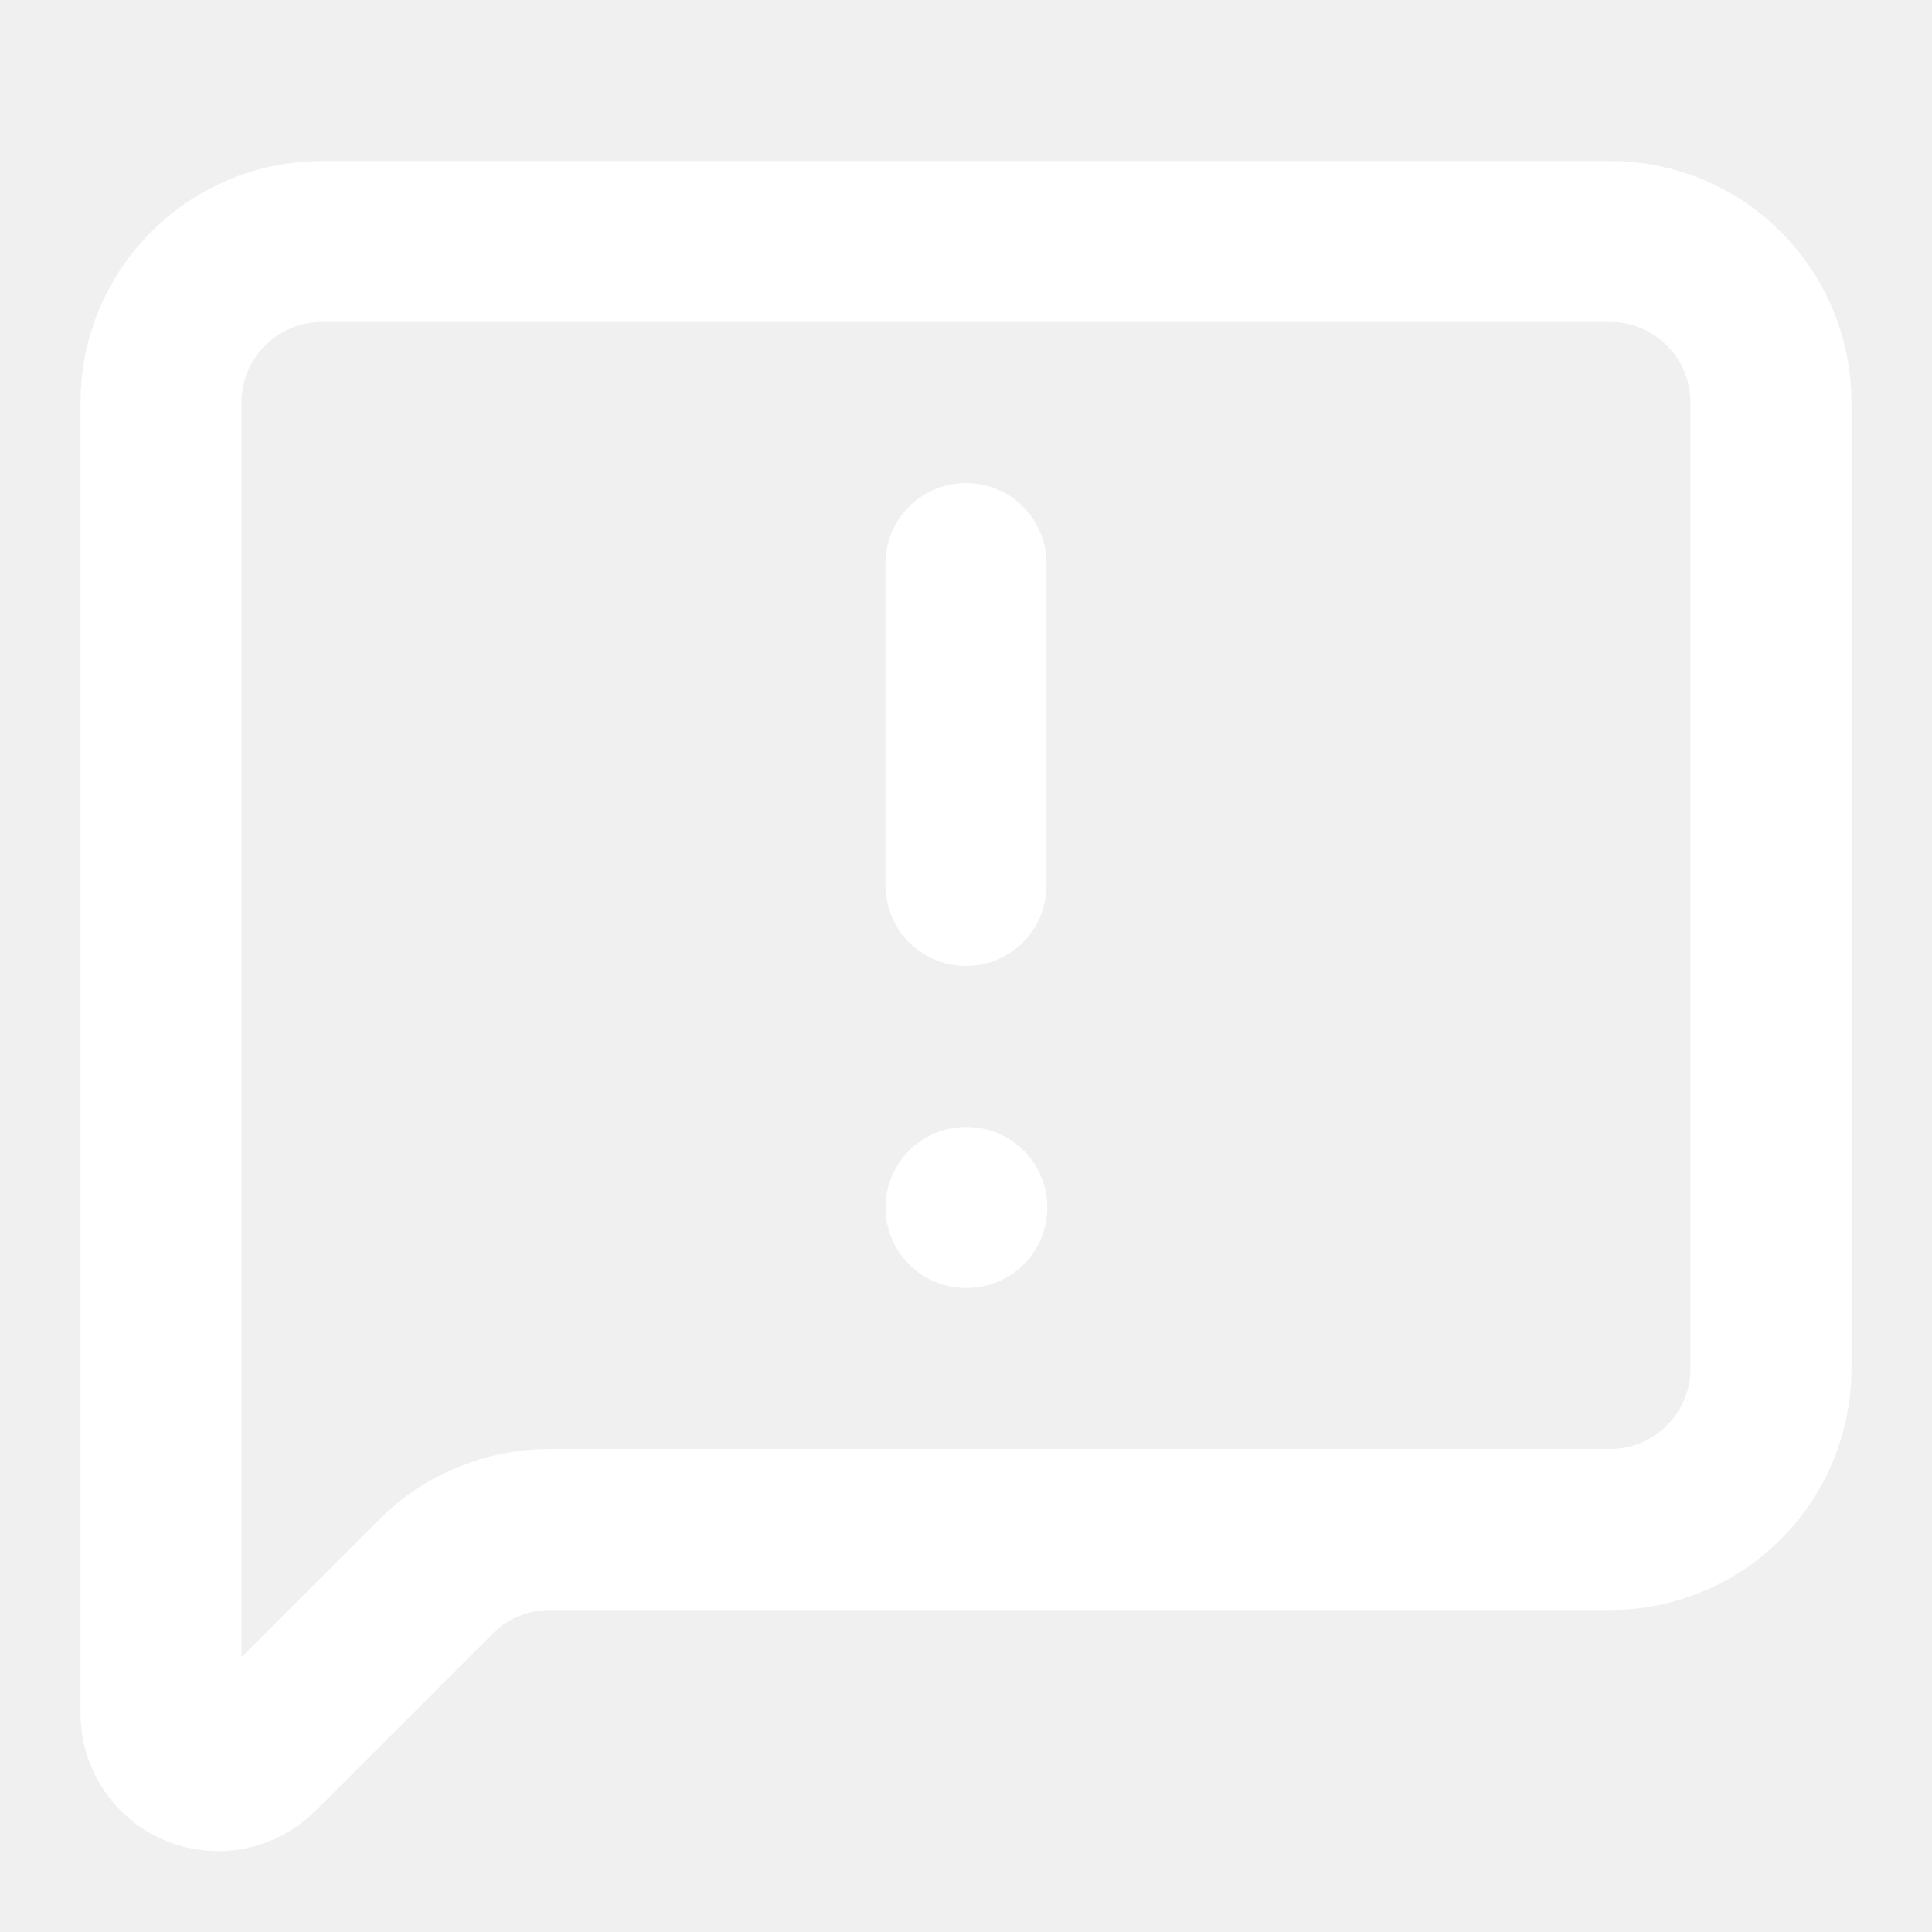
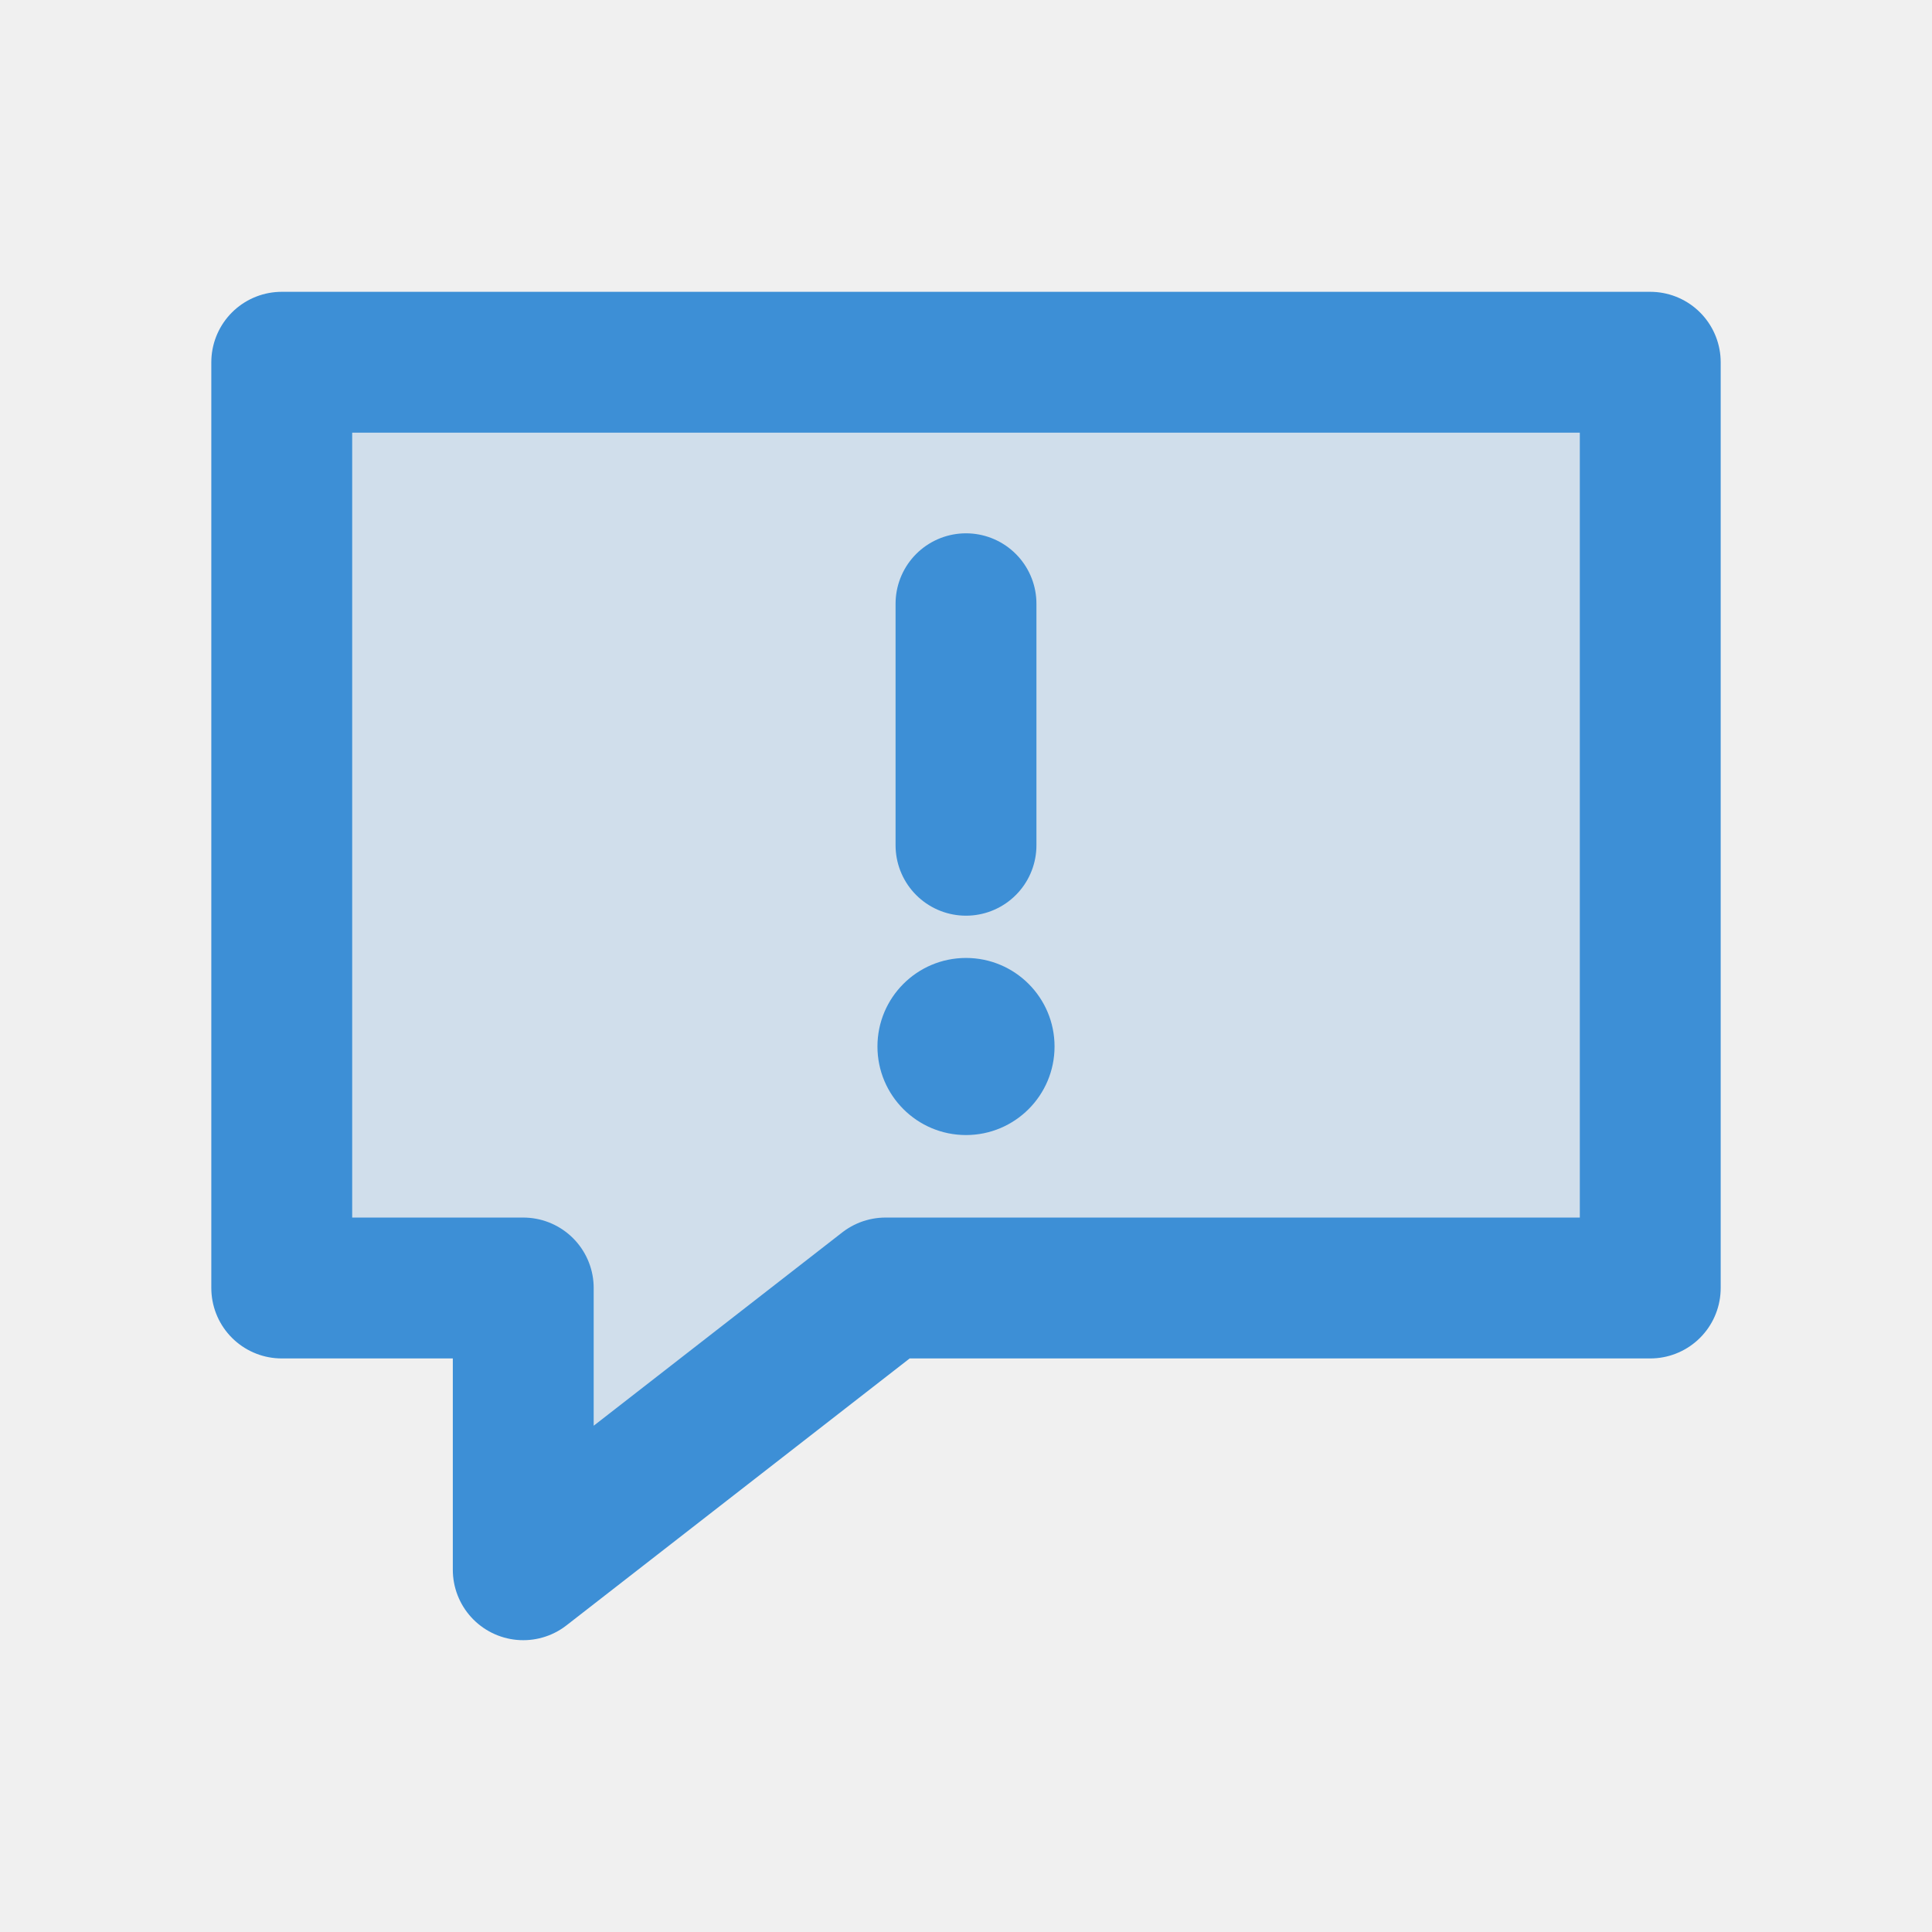
- <svg xmlns="http://www.w3.org/2000/svg" width="24" height="24" viewBox="0 0 24 24" fill="none" stroke="#fff" stroke-width="2" stroke-linecap="round" stroke-linejoin="round">
-   <path d="M22 17a2 2 0 0 1-2 2H6.828a2 2 0 0 0-1.414.586l-2.202 2.202A.71.71 0 0 1 2 21.286V5a2 2 0 0 1 2-2h16a2 2 0 0 1 2 2z" />
-   <path d="M12 15h.01" />
-   <path d="M12 7v4" />
+ <svg xmlns="http://www.w3.org/2000/svg" viewBox="0 0 24 24" fill="none" stroke-linecap="round" stroke-linejoin="round" stroke-width="1.5">
+   <path d="M3.5 4.5H20.5V16H11L6.5 19.5V16H3.5Z" stroke="#3d8fd6" stroke-width="1.75" fill="#3d8fd6" fill-opacity="0.18" />
+   <path d="M12 7.5V10.5" stroke="#3d8fd6" stroke-width="1.75" />
+   <circle cx="12" cy="13" r="1.1" fill="#3d8fd6" stroke="none" />
</svg>
